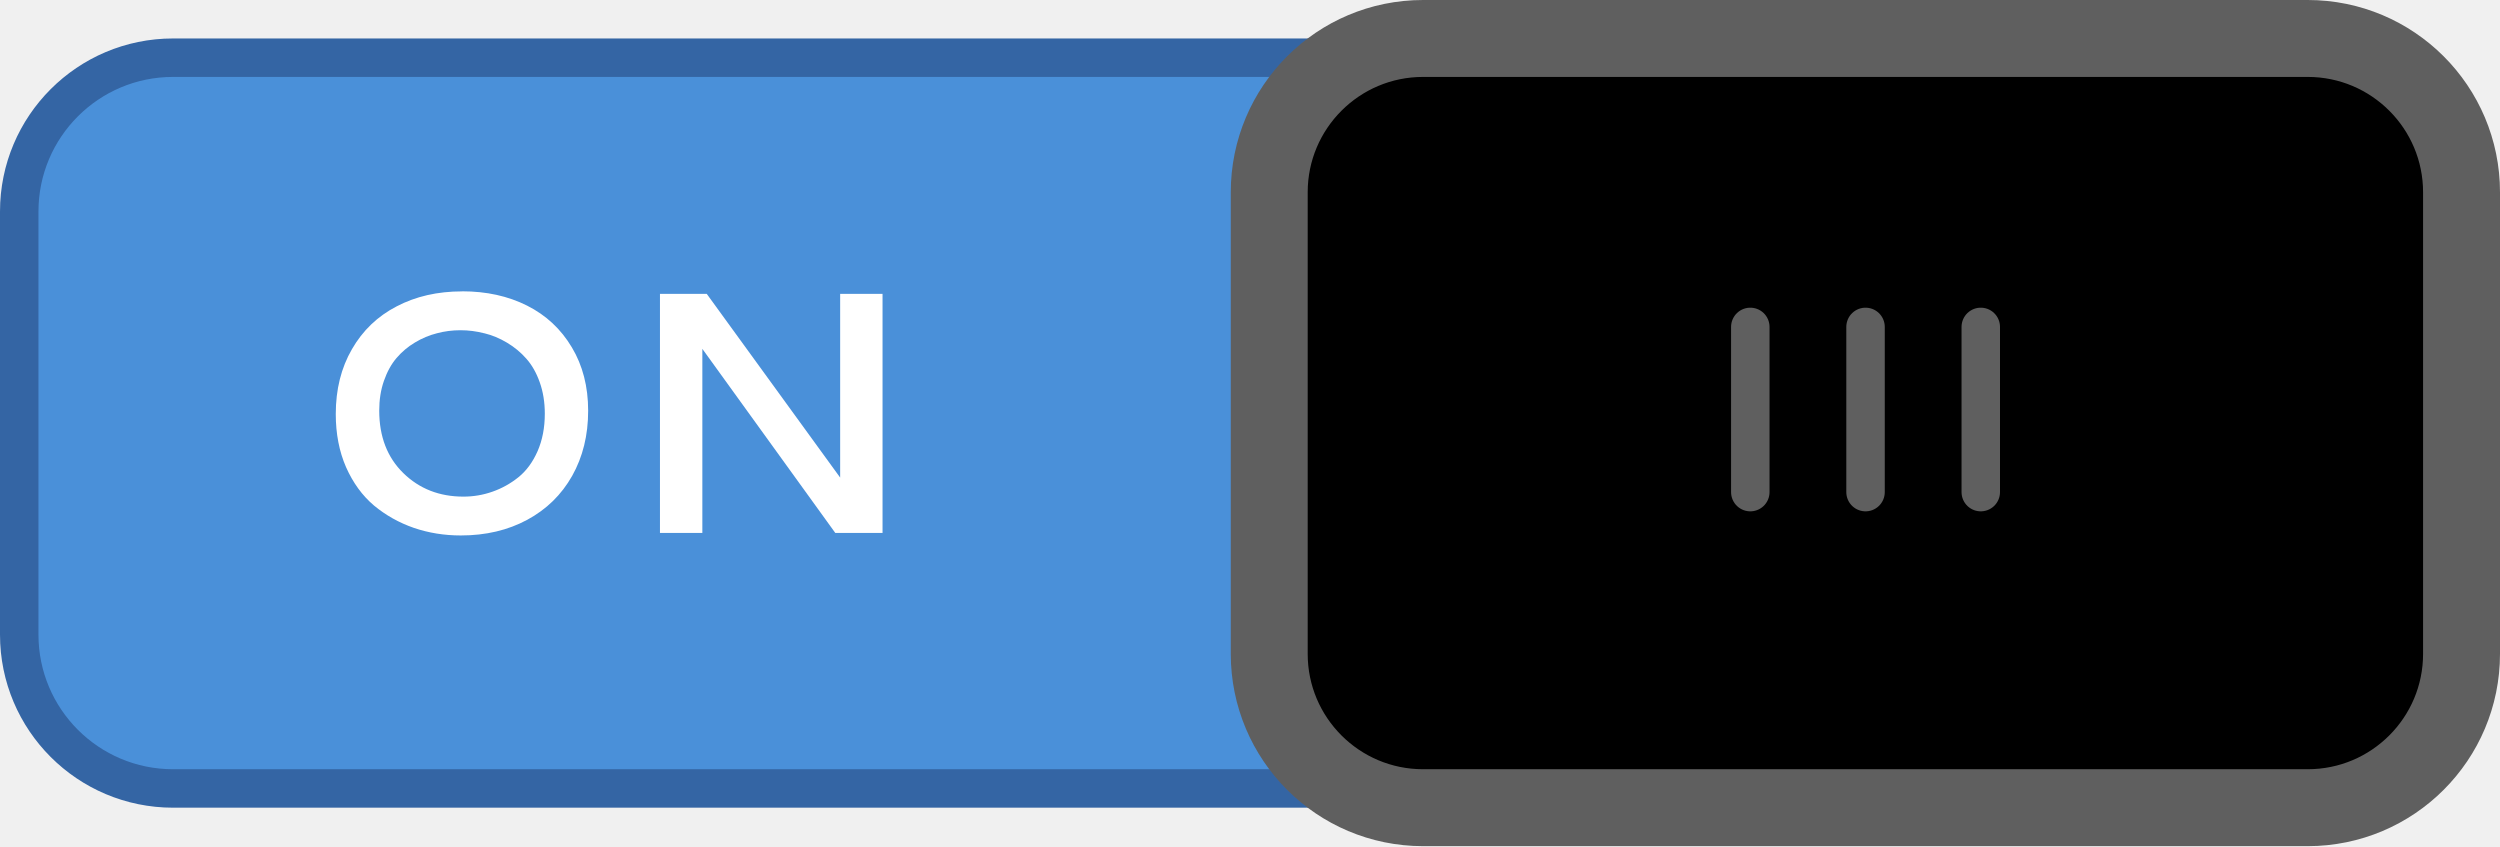
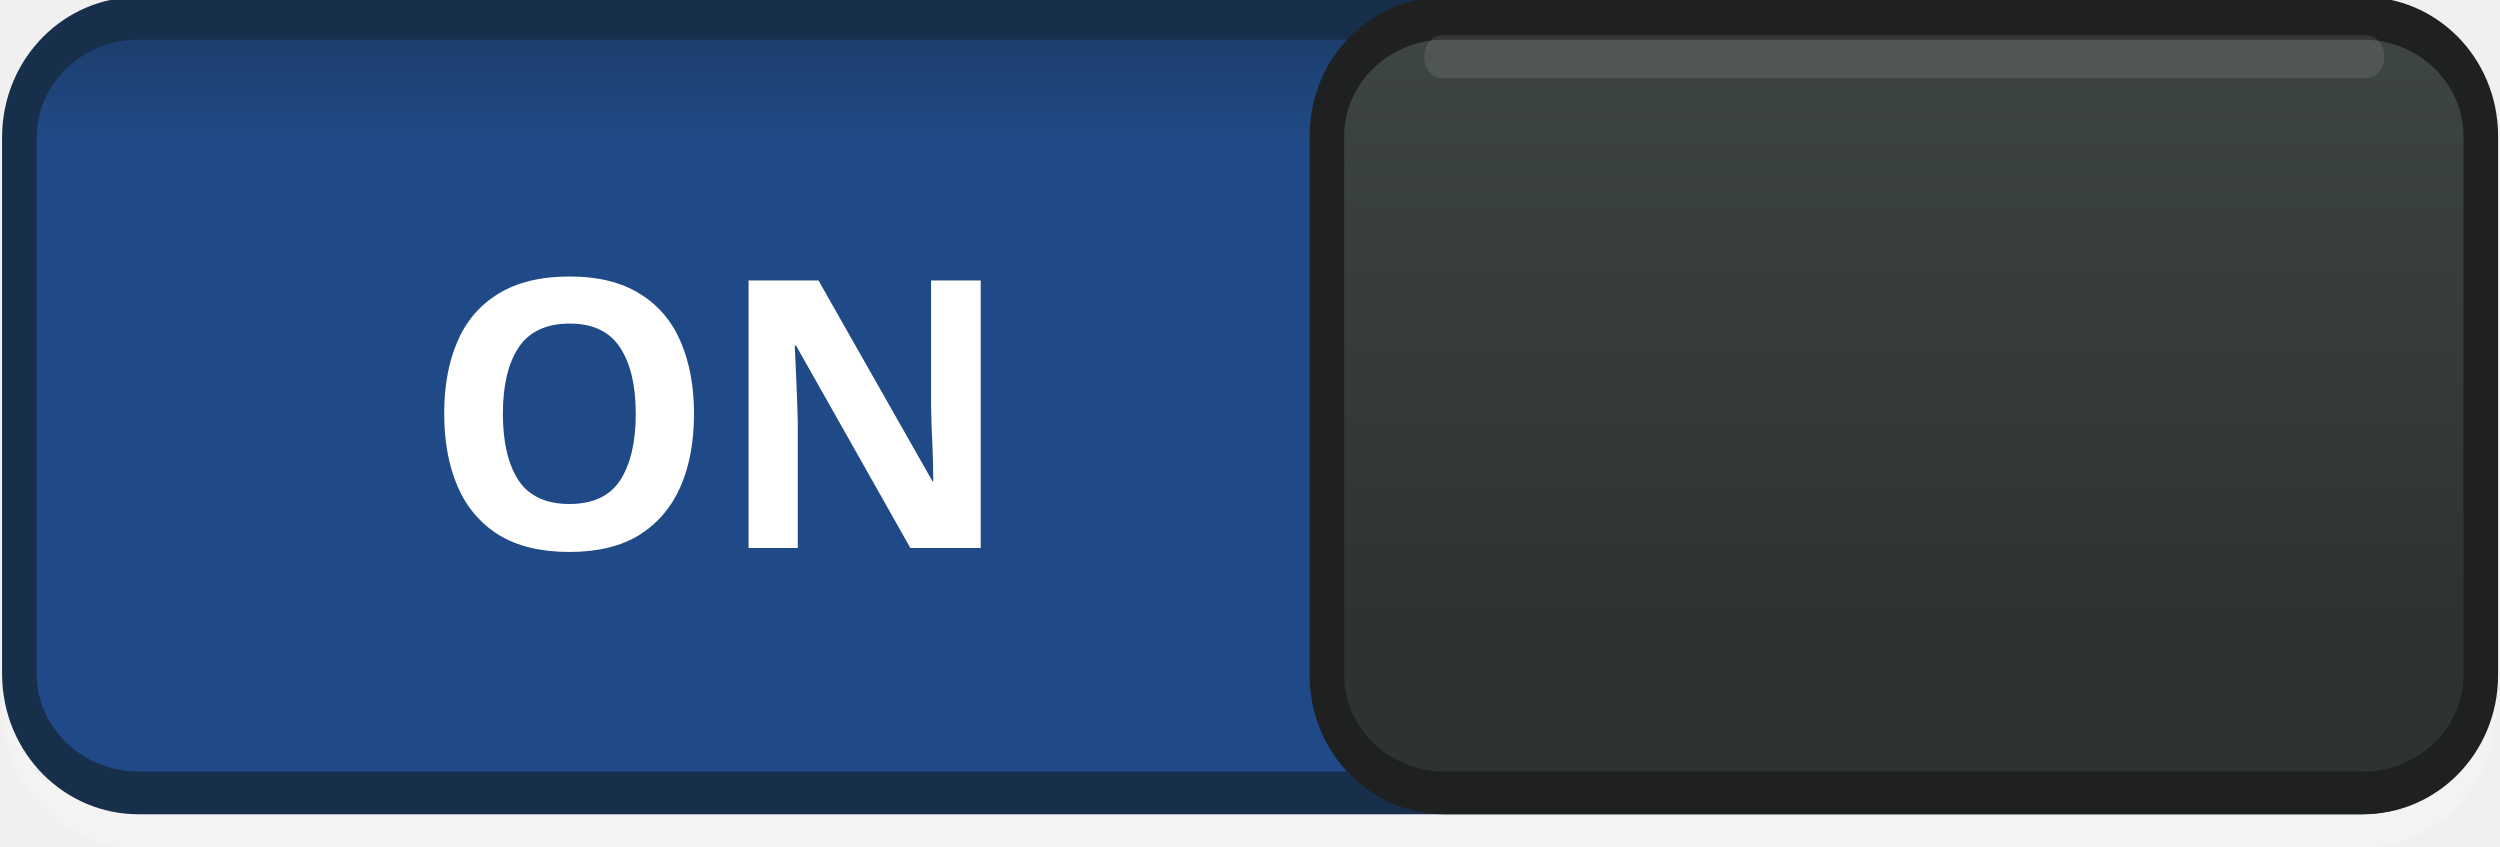
- <svg xmlns="http://www.w3.org/2000/svg" width="65" height="22" id="svg2857" version="1.1">
+ <svg xmlns="http://www.w3.org/2000/svg" xmlns:xlink="http://www.w3.org/1999/xlink" width="65" height="22" id="svg2857" version="1.1">
  <defs id="defs2859">
-     </defs>
+     <linearGradient xlink:href="#linearGradient77461" id="linearGradient77551" gradientUnits="userSpaceOnUse" gradientTransform="matrix(1.306667,0,0,1,-841.6467,-483)" x1="1164.764" y1="962.937" x2="1164.764" y2="970.514" />
+     <linearGradient id="linearGradient77461">
+       <stop id="stop77463" offset="0" style="stop-color:#182f4c;stop-opacity:1" />
+       <stop id="stop77465" offset="1" style="stop-color:#204a87;stop-opacity:1" />
+     </linearGradient>
+     <linearGradient xlink:href="#linearGradient76469-7-7-4" id="linearGradient38024" gradientUnits="userSpaceOnUse" gradientTransform="matrix(1.021546,0,0,1.032258,717.2287,428.6847)" x1="6" y1="102.955" x2="6" y2="84.505" />
+     <linearGradient id="linearGradient76469-7-7-4">
+       <stop style="stop-color:#2e3232;stop-opacity:1" offset="0" id="stop76471-7-1-5" />
+       <stop style="stop-color:#3e4545;stop-opacity:1" offset="1" id="stop76473-9-0-0" />
+     </linearGradient>
+   </defs>
  <g id="layer1" transform="translate(-444.6429,-781.3622)">
-     <g style="display:inline" transform="translate(-351.3571,708.3622)" id="g16453">
-       <rect style="color:#000000;fill:#4a90d9;fill-opacity:1;fill-rule:nonzero;stroke:#3465a4;stroke-width:1;stroke-linecap:round;stroke-linejoin:miter;stroke-miterlimit:4;stroke-opacity:1;stroke-dasharray:none;stroke-dashoffset:0;marker:none;visibility:visible;display:inline;overflow:visible;enable-background:accumulate" id="rect16256-9-4" width="63" height="19" x="-859.5" y="74.5" rx="4" ry="4" transform="scale(-1,1)" />
-       <rect style="fill:#000000;fill-opacity:1;stroke:#5f5f5f;stroke-width:2;stroke-linecap:round;stroke-linejoin:miter;stroke-miterlimit:4;stroke-opacity:1;stroke-dasharray:none;stroke-dashoffset:0;display:inline" id="rect16258-5-4" width="31" height="20" x="-860" y="74" rx="4" ry="4" transform="scale(-1,1)" />
-       <g style="display:inline" id="g16298-3-6" transform="matrix(-1,0,0,1,1651.132,-33.98629)">
-         <path id="path16265-3-5" d="m 803.632,115.486 0,4.295" style="fill:none;stroke:#5f5f5f;stroke-width:1px;stroke-linecap:round;stroke-linejoin:miter;stroke-opacity:1" />
-         <path id="path16265-0-2-0" d="m 806.628,115.486 0,4.295" style="fill:none;stroke:#5f5f5f;stroke-width:1px;stroke-linecap:round;stroke-linejoin:miter;stroke-opacity:1;display:inline" />
-         <path id="path16265-8-7-1" d="m 809.624,115.486 0,4.295" style="fill:none;stroke:#5f5f5f;stroke-width:1px;stroke-linecap:round;stroke-linejoin:miter;stroke-opacity:1;display:inline" />
+     <g transform="matrix(0.6526046,0,0,0.8055442,99.59264,-636.3217)" id="g37994">
+       <g id="g37996" transform="translate(-115,1277)">
+         <rect style="color:#000000;fill:none;stroke:#ffffff;stroke-width:1.379;stroke-linecap:round;stroke-linejoin:miter;stroke-miterlimit:4;stroke-opacity:1;stroke-dasharray:none;stroke-dashoffset:0;marker:none;visibility:visible;display:inline;overflow:visible;enable-background:accumulate;opacity:0.196" id="rect13475" width="98" height="25" x="644.5" y="484.611" rx="4.743" ry="3.842" />
+         <rect ry="3.842" rx="4.743" y="483.5" x="644.5" height="25" width="98" id="rect38000" style="color:#000000;fill:url(#linearGradient77551);fill-opacity:1;fill-rule:nonzero;stroke:#182f4c;stroke-width:1.379;stroke-linecap:round;stroke-linejoin:miter;stroke-miterlimit:4;stroke-opacity:1;stroke-dasharray:none;stroke-dashoffset:0;marker:none;visibility:visible;display:inline;overflow:visible;enable-background:accumulate" />
      </g>
-       <g style="font-size:8.959px;font-style:normal;font-variant:normal;font-weight:bold;font-stretch:normal;text-indent:0;text-align:start;text-decoration:none;line-height:125%;letter-spacing:normal;word-spacing:normal;text-transform:none;direction:ltr;block-progression:tb;writing-mode:lr-tb;text-anchor:start;color:#000000;fill:#ffffff;fill-opacity:1;fill-rule:nonzero;stroke:none;stroke-width:1px;marker:none;visibility:visible;display:inline;overflow:visible;enable-background:accumulate;font-family:Cantarell;-inkscape-font-specification:Cantarell Bold" id="text42229-3-0">
-         <path d="m 808.015,80.574 c 0.633,6e-6 1.196,0.124 1.689,0.372 0.493,0.248 0.881,0.61 1.164,1.085 0.283,0.472 0.424,1.022 0.424,1.649 -10e-6,0.636 -0.139,1.2 -0.416,1.693 -0.277,0.49 -0.666,0.871 -1.168,1.142 -0.502,0.271 -1.078,0.407 -1.728,0.407 -0.429,0 -0.836,-0.066 -1.22,-0.197 -0.385,-0.134 -0.731,-0.328 -1.037,-0.582 -0.303,-0.257 -0.545,-0.589 -0.726,-0.997 -0.178,-0.408 -0.267,-0.869 -0.267,-1.382 0,-0.639 0.14,-1.2 0.42,-1.684 0.28,-0.487 0.668,-0.859 1.164,-1.115 0.496,-0.26 1.063,-0.389 1.702,-0.389 m 0.573,1.089 c -0.201,-0.052 -0.407,-0.079 -0.617,-0.079 -0.21,5e-6 -0.414,0.026 -0.612,0.079 -0.198,0.05 -0.389,0.13 -0.573,0.241 -0.181,0.108 -0.34,0.242 -0.477,0.402 -0.137,0.16 -0.246,0.359 -0.328,0.595 -0.082,0.233 -0.122,0.491 -0.122,0.774 0,0.674 0.209,1.215 0.626,1.623 0.417,0.408 0.938,0.612 1.562,0.612 0.26,10e-7 0.51,-0.042 0.752,-0.127 0.245,-0.085 0.471,-0.21 0.678,-0.376 0.207,-0.166 0.373,-0.392 0.499,-0.678 0.125,-0.286 0.188,-0.611 0.188,-0.975 0,-0.297 -0.044,-0.569 -0.131,-0.814 -0.087,-0.248 -0.204,-0.453 -0.35,-0.617 -0.143,-0.163 -0.311,-0.302 -0.503,-0.416 -0.19,-0.114 -0.386,-0.195 -0.591,-0.245" style="line-height:125%;fill:#ffffff;fill-opacity:1;marker:none;font-family:Cantarell;-inkscape-font-specification:Cantarell Bold" id="path18606" />
-         <path d="m 813.159,80.64 1.216,0 3.469,4.777 0,-4.777 1.102,0 0,6.216 -1.229,0 -3.456,-4.786 0,4.786 -1.102,0 0,-6.216" style="line-height:125%;fill:#ffffff;fill-opacity:1;marker:none;font-family:Cantarell;-inkscape-font-specification:Cantarell Bold" id="path18608" />
+       <g transform="translate(2.0625,-2)" id="g38002">
+         <g transform="translate(-115,1247)" style="display:inline" id="g38004">
+           <rect ry="3.797" rx="4.687" y="515.5" x="694.53" height="25" width="45.97" id="rect38006" style="color:#000000;fill:url(#linearGradient38024);fill-opacity:1;fill-rule:nonzero;stroke:#1f2020;stroke-width:1.379;stroke-linecap:butt;stroke-linejoin:miter;stroke-miterlimit:4;stroke-opacity:1;stroke-dasharray:none;stroke-dashoffset:0;marker:none;visibility:visible;display:inline;overflow:visible;enable-background:accumulate" />
+           <path style="opacity:0.1;color:#000000;fill:none;stroke:#ffffff;stroke-width:1.379px;stroke-linecap:round;stroke-linejoin:miter;stroke-miterlimit:4;stroke-opacity:1;stroke-dasharray:none;stroke-dashoffset:0;marker:none;visibility:visible;display:inline;overflow:visible;enable-background:accumulate" d="m 699.097,516.736 36.869,0" id="path38016" />
+         </g>
      </g>
+       <text transform="scale(1.100095,0.9090127)" id="text38018" y="1955.521" x="495.942" style="font-size:13.3px;font-style:normal;font-variant:normal;font-weight:bold;font-stretch:normal;line-height:125%;letter-spacing:0px;word-spacing:0px;fill:#ffffff;fill-opacity:1;stroke:none;font-family:Cantarell;-inkscape-font-specification:Cantarell Bold" xml:space="preserve">
+         <tspan y="1955.521" x="495.942" id="tspan38020">ON</tspan>
+       </text>
    </g>
  </g>
</svg>
